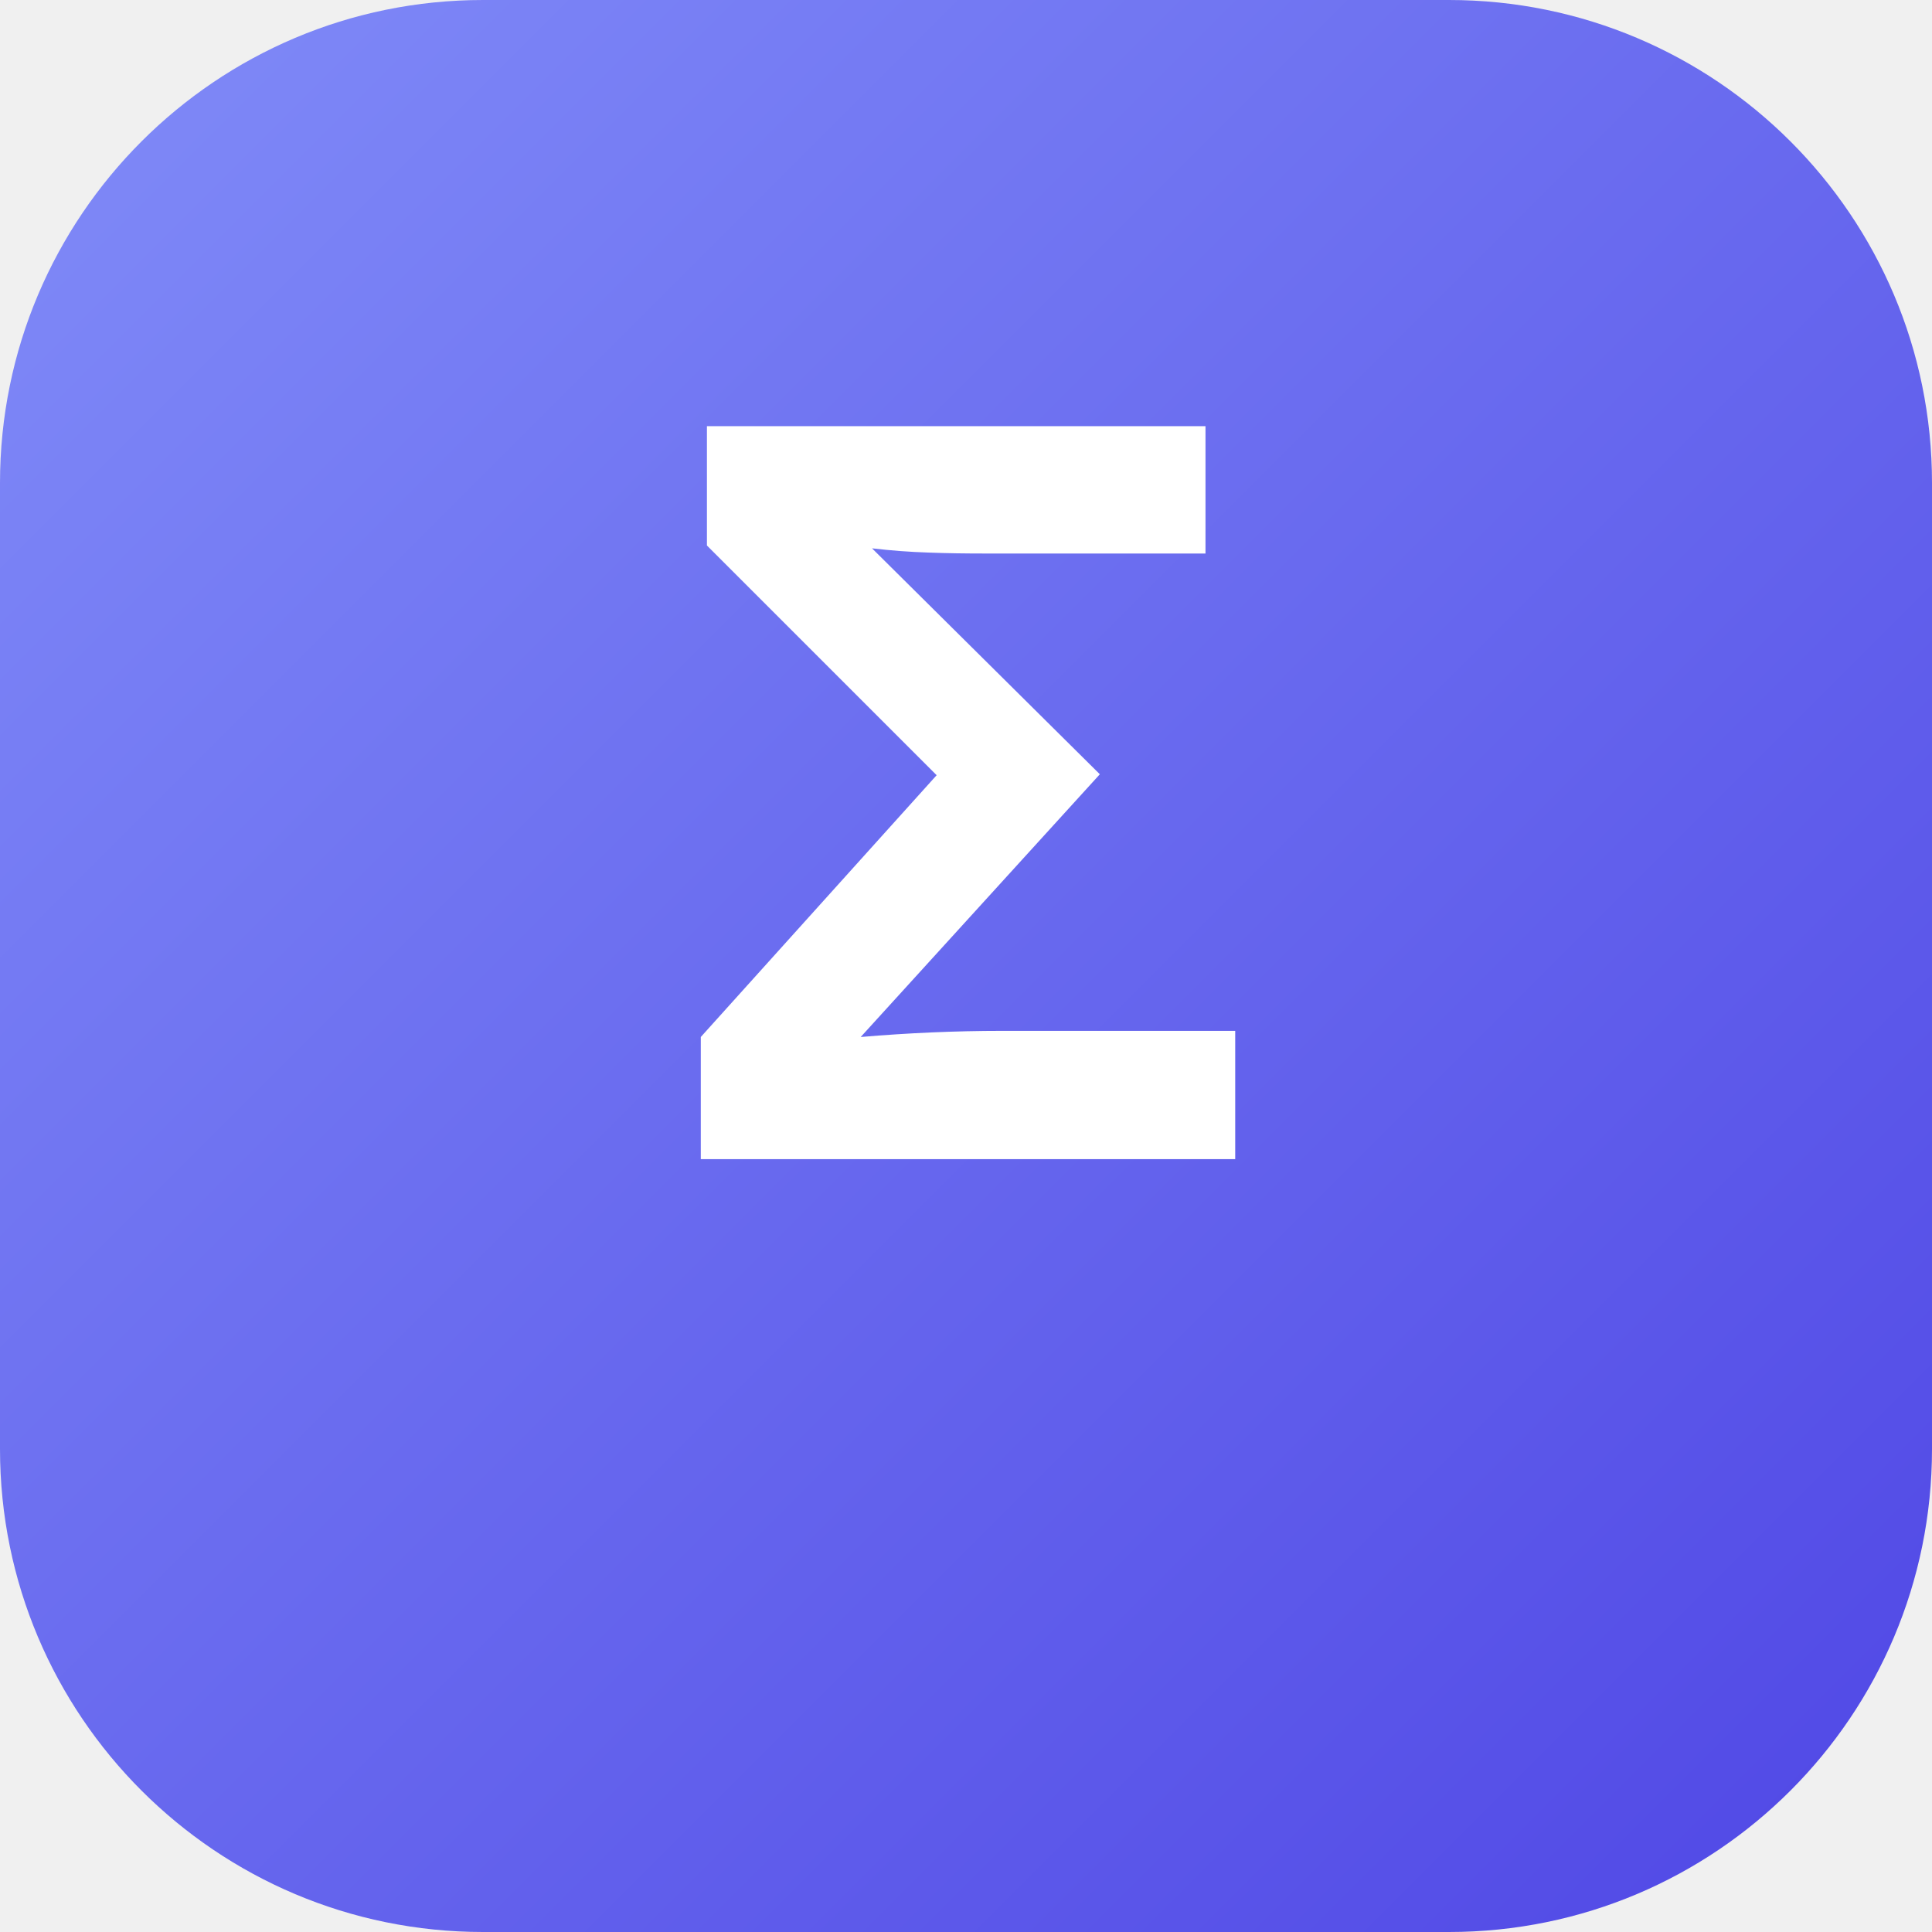
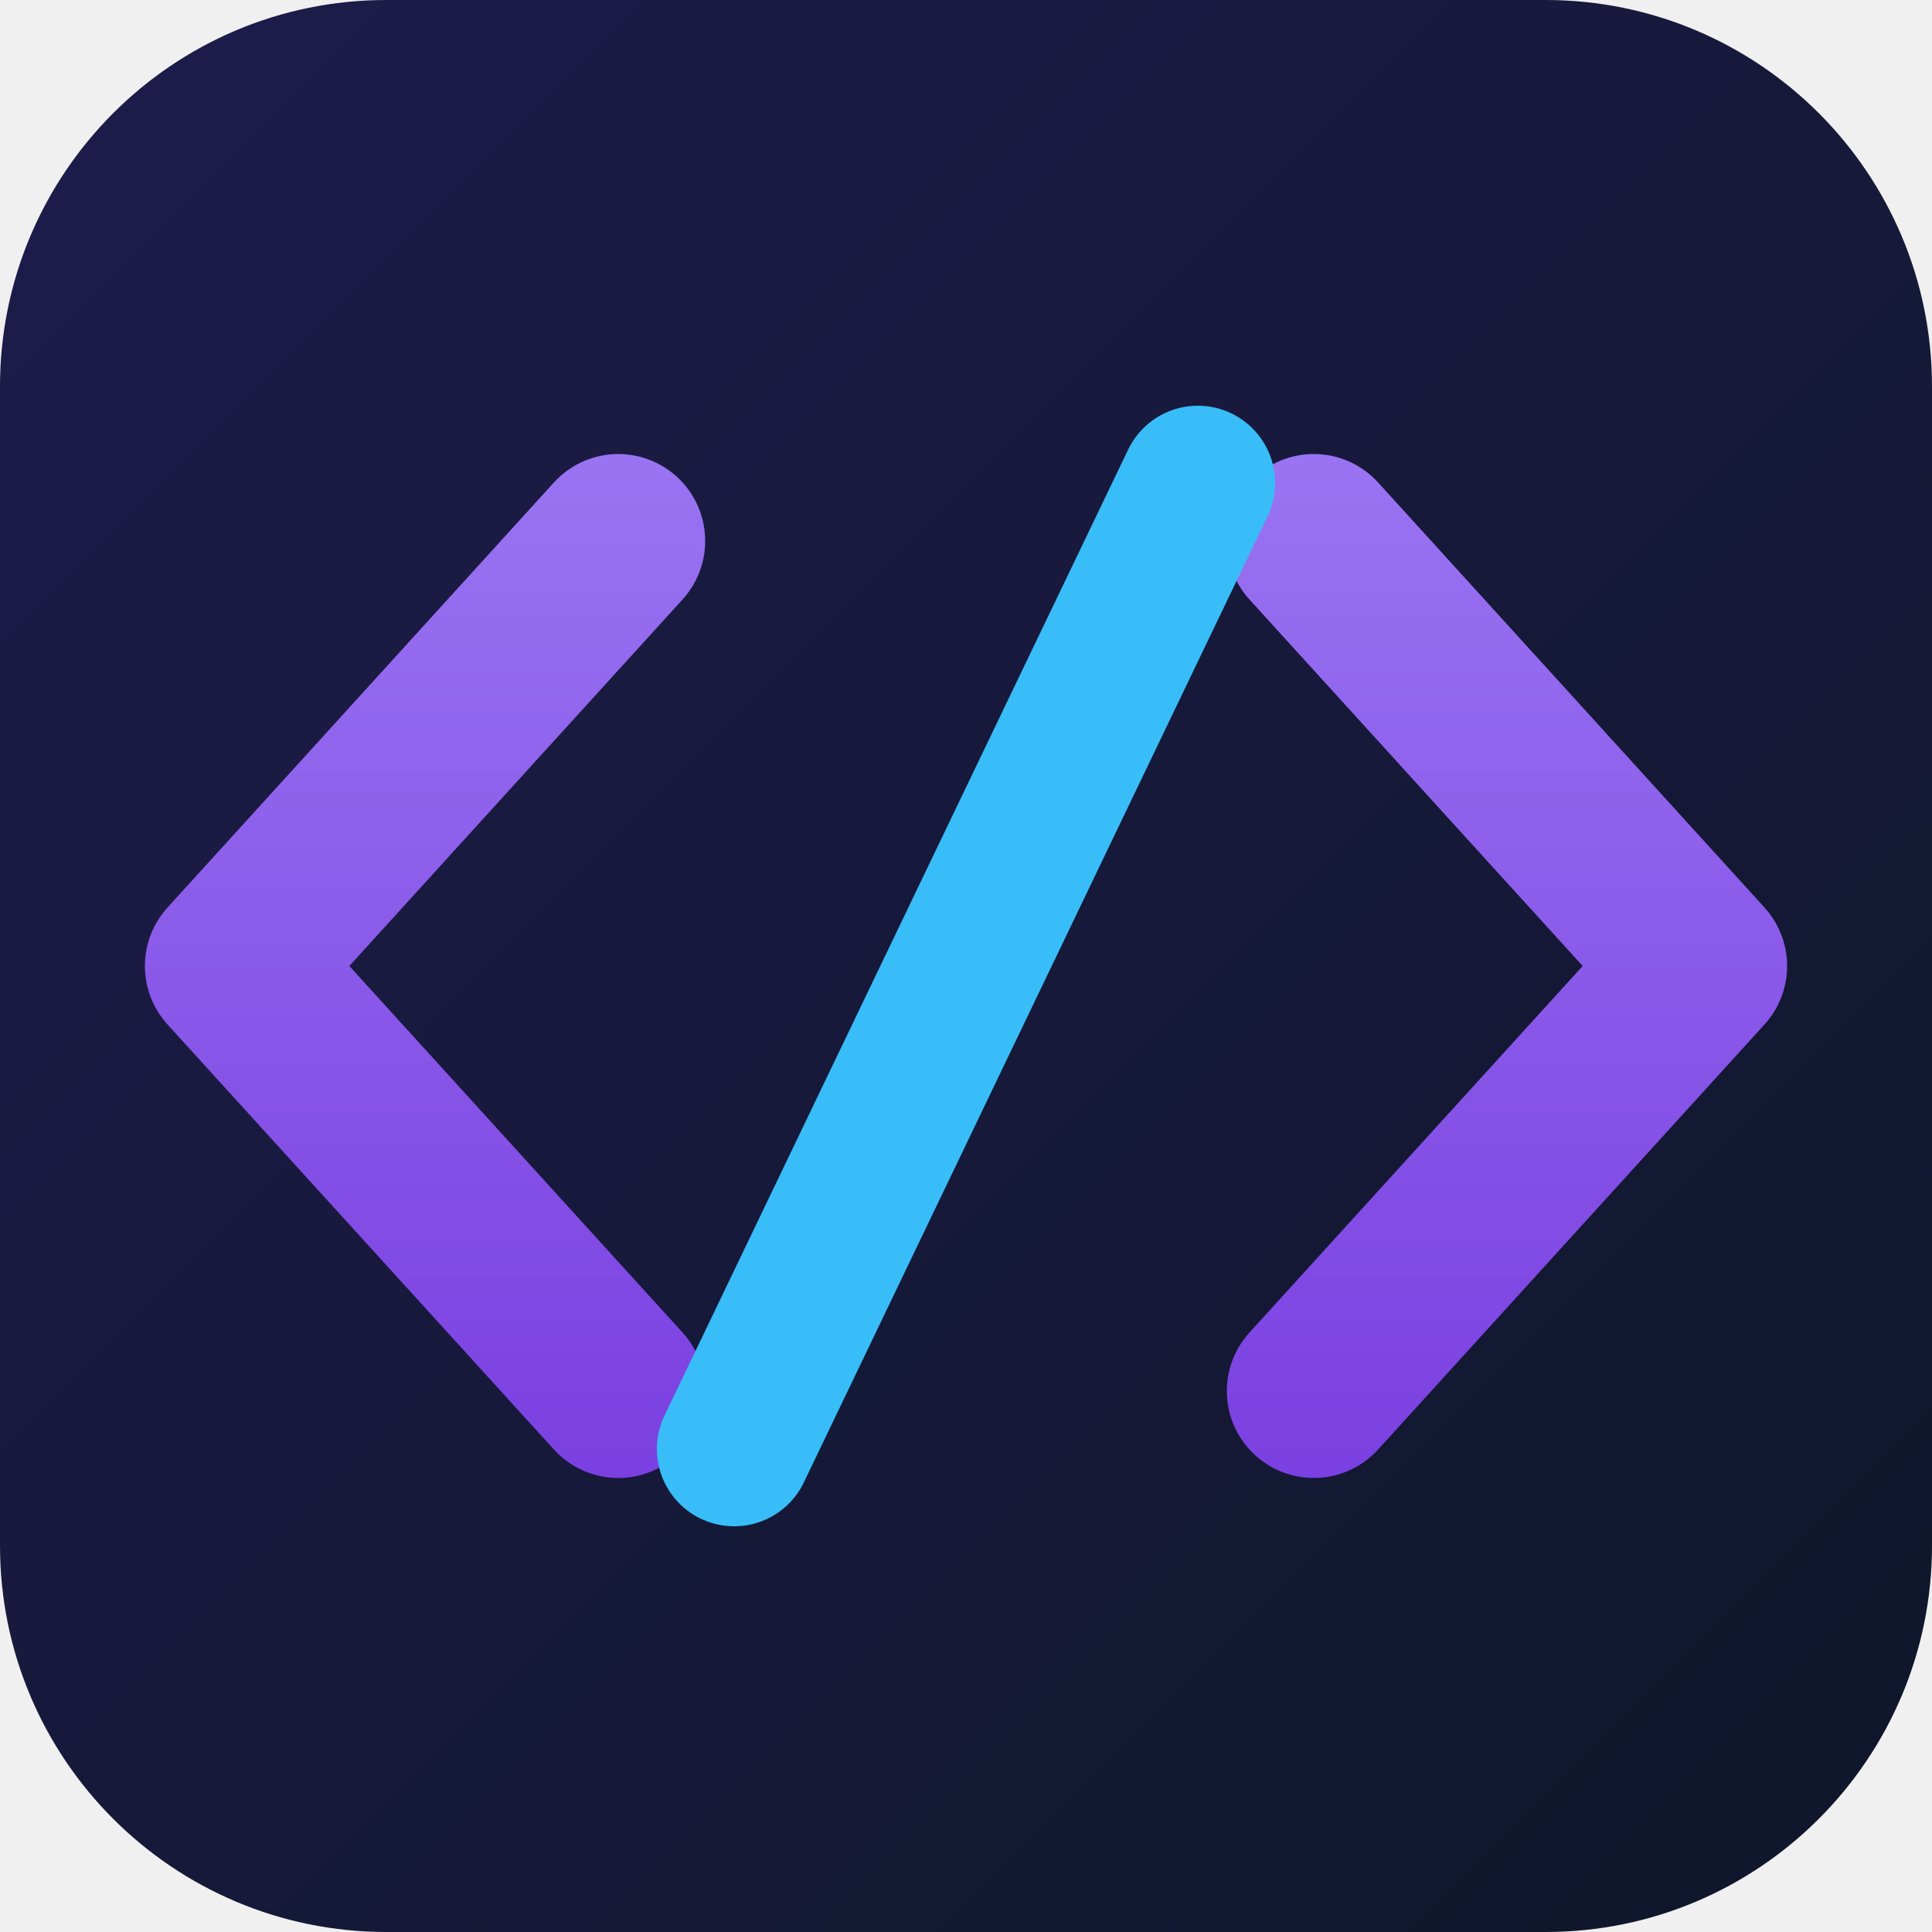
- <svg xmlns="http://www.w3.org/2000/svg" width="64" height="64" viewBox="0 0 64 64">
+ <svg xmlns="http://www.w3.org/2000/svg" width="64" height="64" viewBox="0 0 100 100">
  <defs>
-     <linearGradient id="grad" x1="0%" y1="0%" x2="100%" y2="100%">
-       <stop offset="0%" stop-color="#818cf8" />
-       <stop offset="100%" stop-color="#4f46e5" />
+     <linearGradient id="bg" x1="0" y1="0" x2="100" y2="100" gradientUnits="userSpaceOnUse">
+       <stop offset="0%" stop-color="#1e1b4b" />
+       <stop offset="100%" stop-color="#0f172a" />
+     </linearGradient>
+     <linearGradient id="br" x1="0" y1="0" x2="0" y2="100" gradientUnits="userSpaceOnUse">
+       <stop offset="0%" stop-color="#a78bfa" />
+       <stop offset="100%" stop-color="#6d28d9" />
    </linearGradient>
  </defs>
-   <rect width="64" height="64" rx="16" fill="url(#grad)" />
-   <text x="50%" y="60%" font-family="DM Sans, system-ui, sans-serif" font-weight="800" font-size="34" fill="#fff" text-anchor="middle">Σ</text>
+   <rect width="100" height="100" rx="20" fill="url(#bg)" />
+   <path d="M32 28 L12 50 L32 72" fill="none" stroke="url(#br)" stroke-width="9" stroke-linecap="round" stroke-linejoin="round" />
+   <path d="M68 28 L88 50 L68 72" fill="none" stroke="url(#br)" stroke-width="9" stroke-linecap="round" stroke-linejoin="round" />
+   <line x1="62" y1="25" x2="38" y2="75" stroke="#38bdf8" stroke-width="8" stroke-linecap="round" />
</svg>
